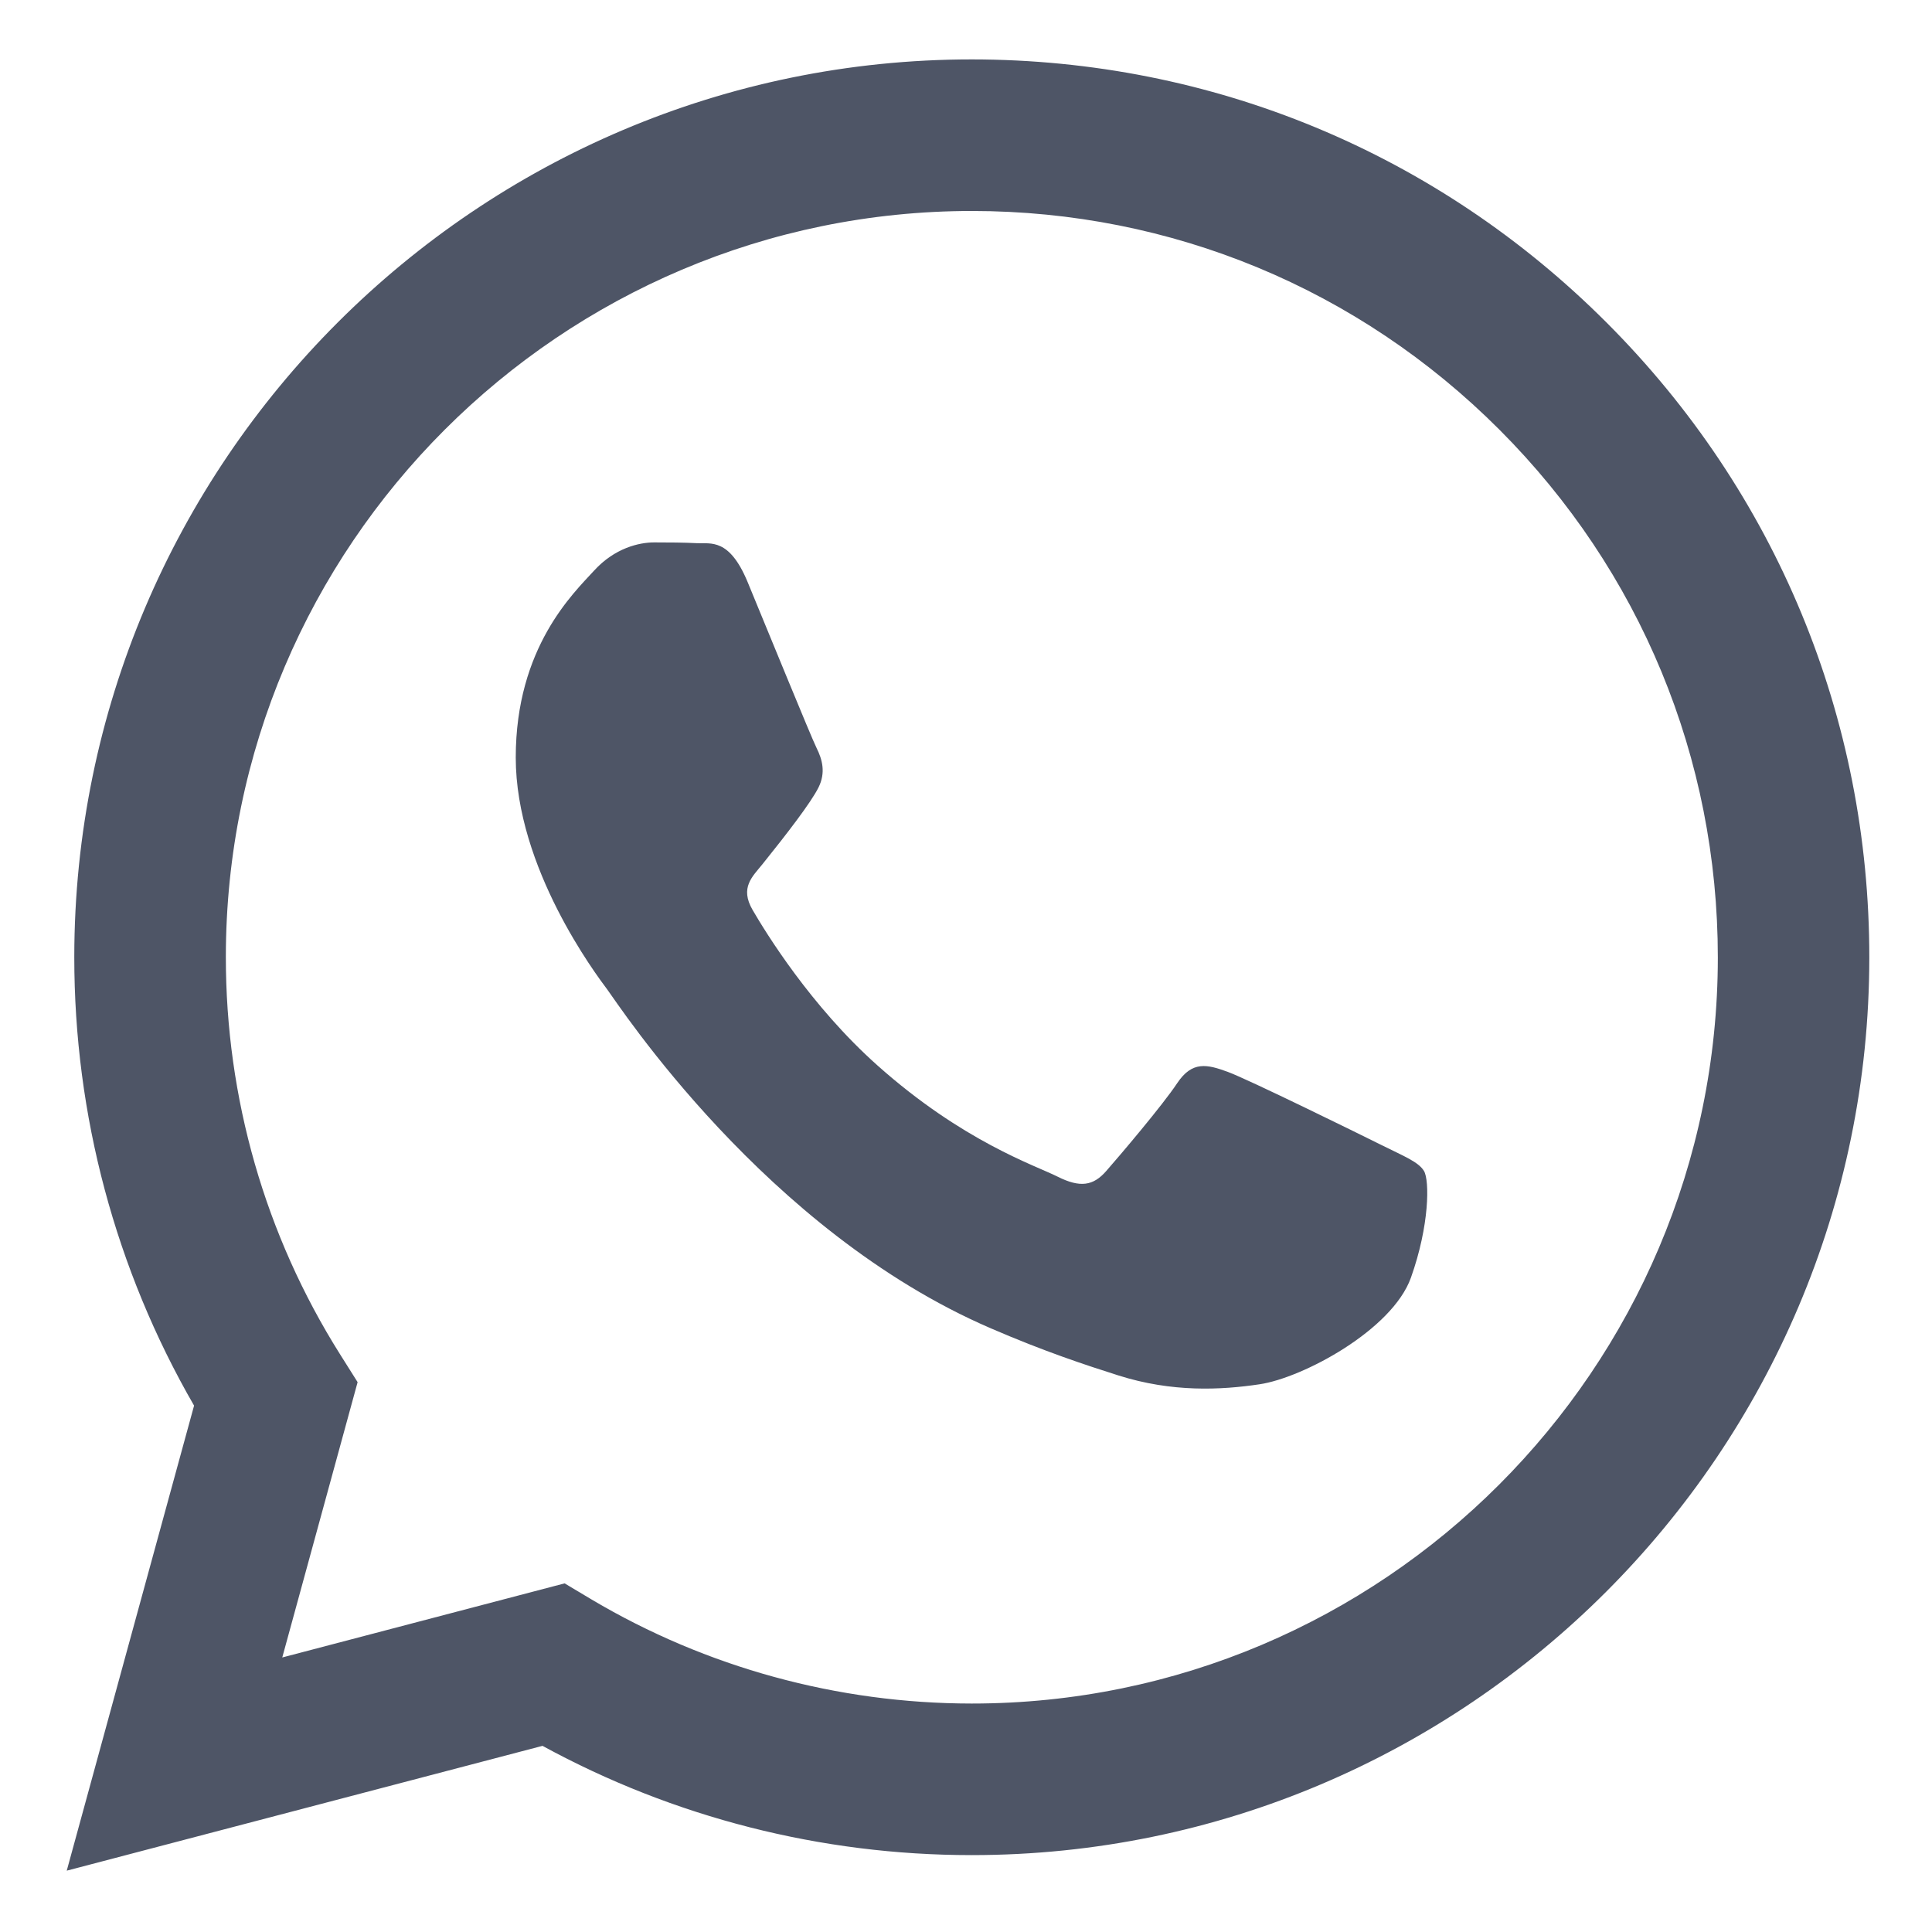
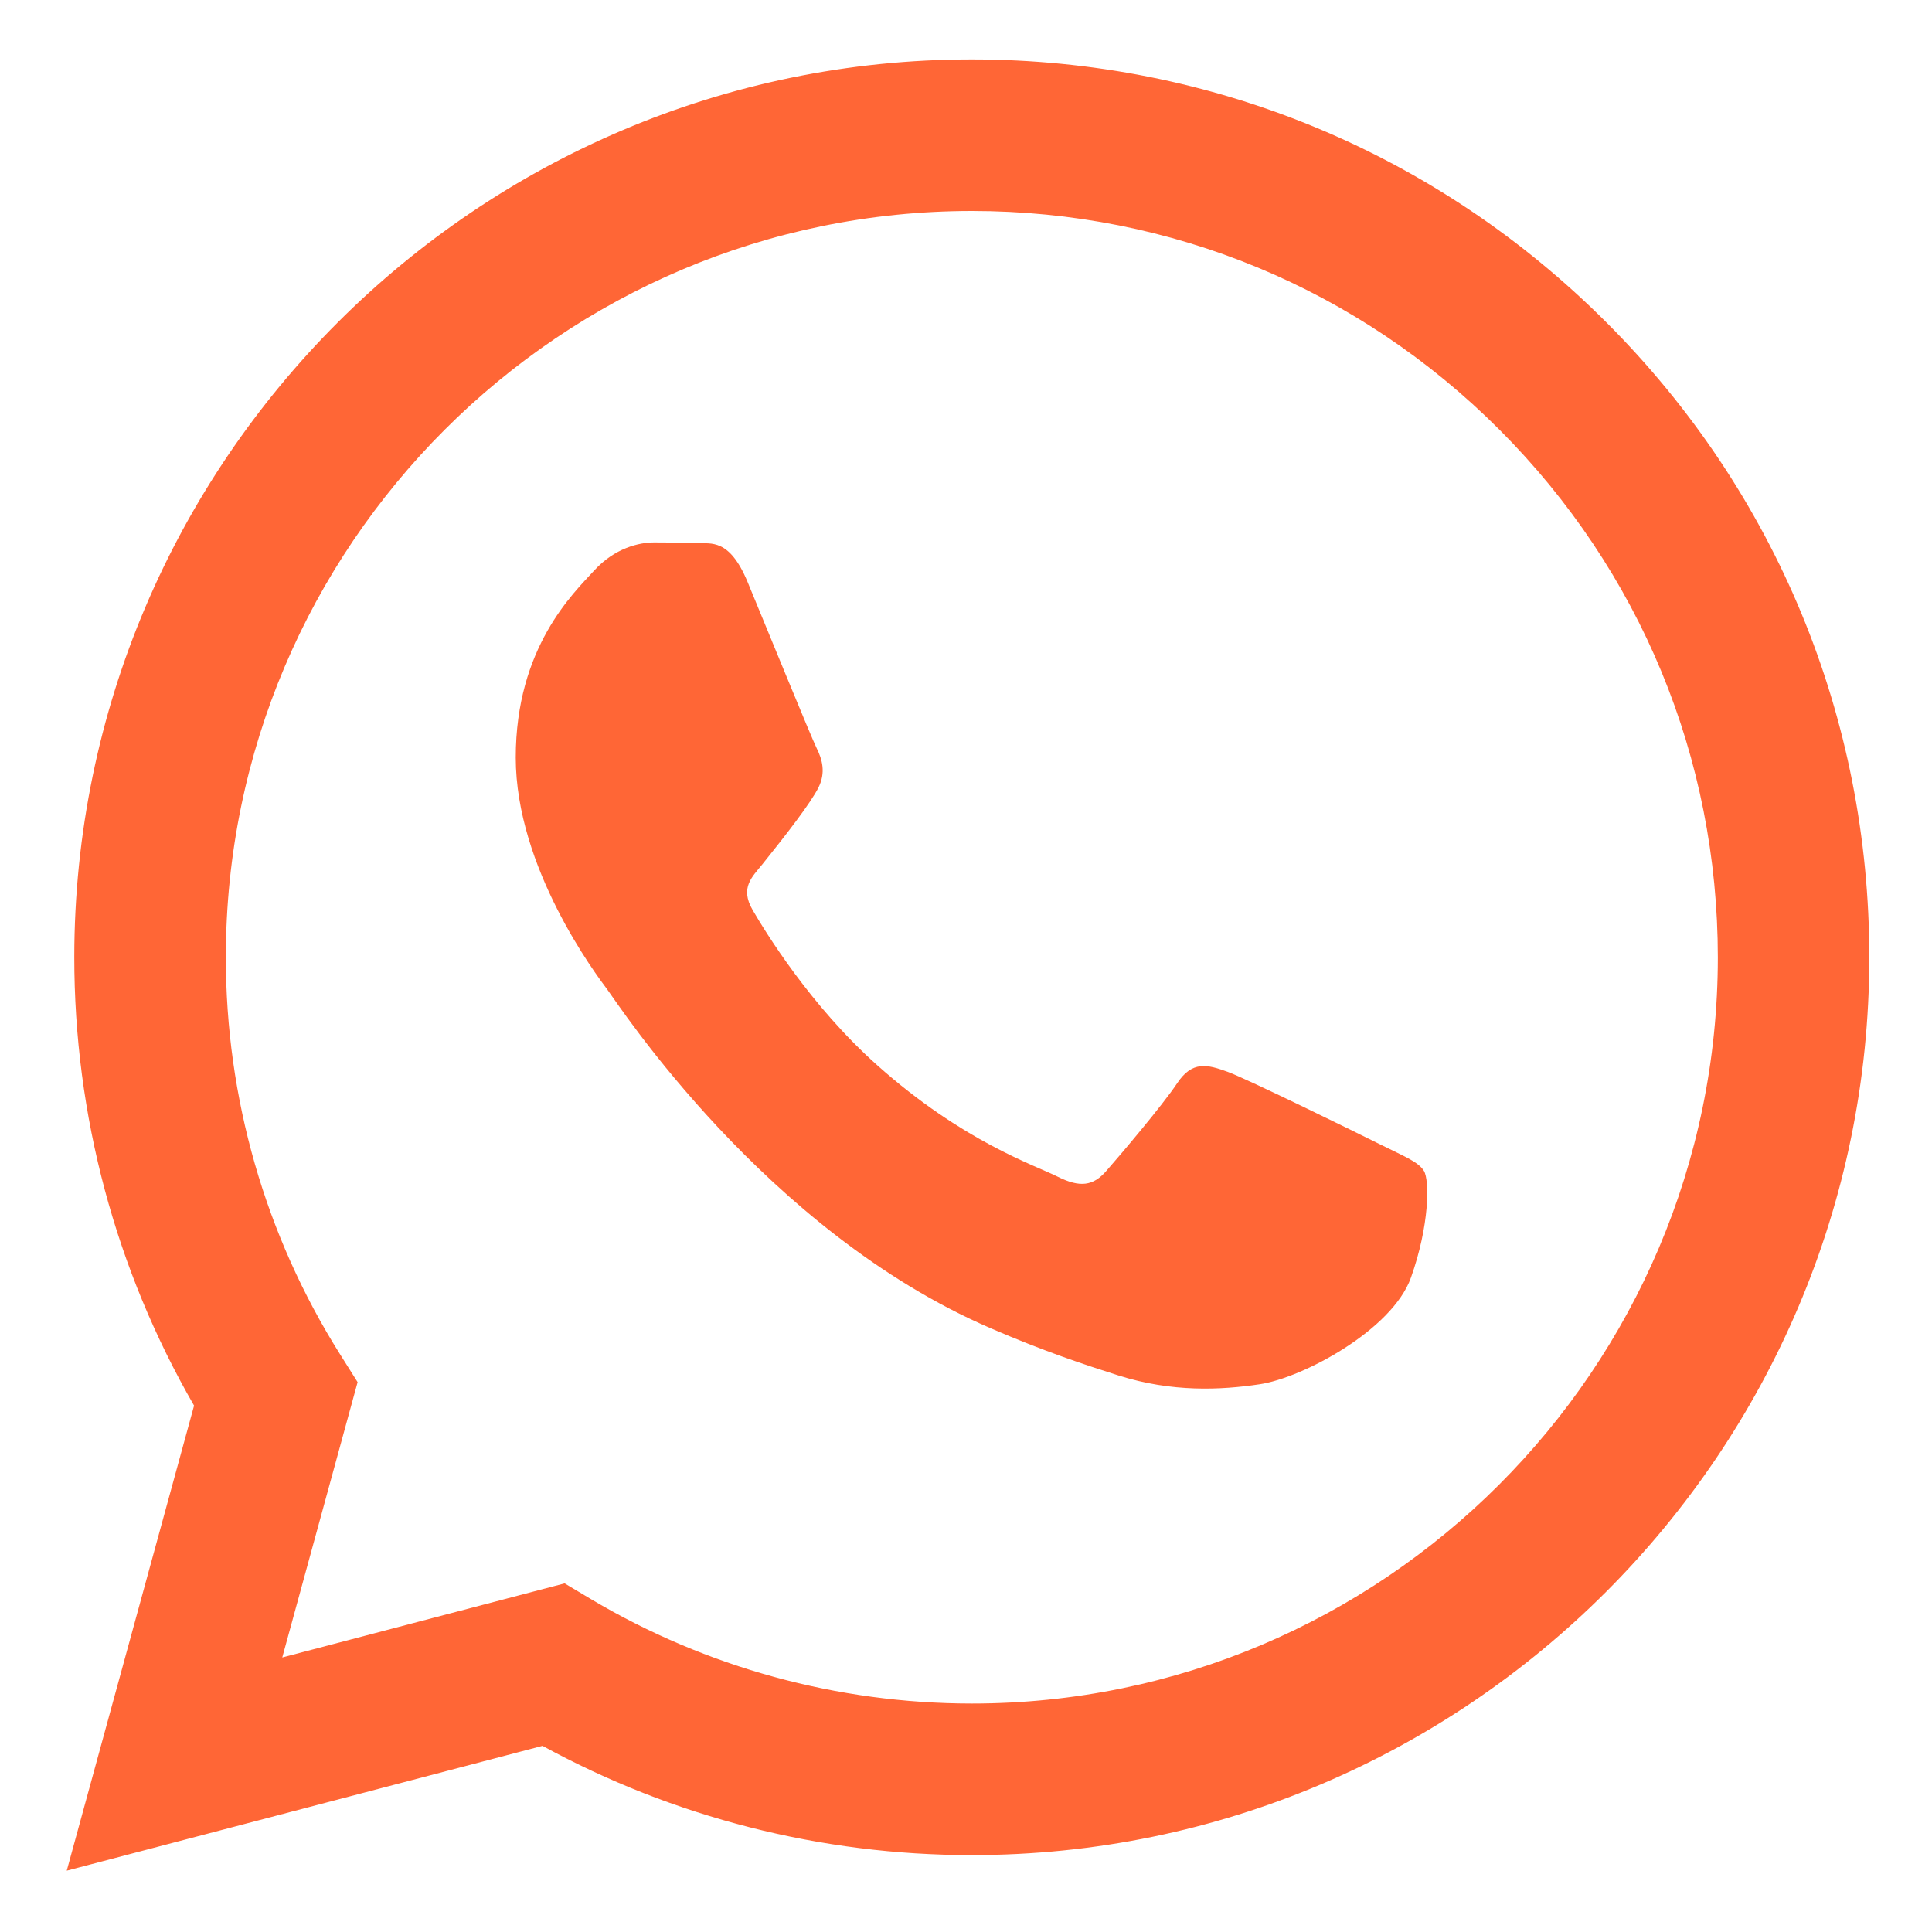
<svg xmlns="http://www.w3.org/2000/svg" width="20" height="20" viewBox="0 0 20 20" fill="none">
-   <path fill-rule="evenodd" clip-rule="evenodd" d="M16.632 3.34C14.878 1.584 12.545 0.616 10.06 0.615C4.939 0.615 0.771 4.783 0.769 9.906C0.768 11.543 1.196 13.142 2.009 14.551L0.691 19.365L5.616 18.073C6.973 18.814 8.501 19.204 10.056 19.204H10.06C15.181 19.204 19.349 15.036 19.351 9.913C19.352 7.43 18.387 5.096 16.632 3.34ZM10.06 17.635H10.057C8.671 17.634 7.312 17.262 6.126 16.559L5.845 16.391L2.922 17.158L3.702 14.308L3.518 14.016C2.745 12.787 2.337 11.365 2.338 9.906C2.339 5.648 5.804 2.184 10.063 2.184C12.126 2.185 14.065 2.989 15.523 4.449C16.981 5.909 17.783 7.849 17.783 9.913C17.781 14.171 14.317 17.635 10.06 17.635ZM14.296 11.851C14.064 11.735 12.922 11.174 12.71 11.096C12.497 11.018 12.342 10.98 12.187 11.212C12.033 11.444 11.588 11.967 11.452 12.122C11.317 12.277 11.181 12.297 10.949 12.181C10.717 12.064 9.969 11.819 9.082 11.028C8.392 10.413 7.926 9.652 7.791 9.42C7.656 9.188 7.79 9.074 7.893 8.946C8.144 8.634 8.396 8.307 8.473 8.152C8.55 7.997 8.512 7.862 8.454 7.745C8.396 7.629 7.931 6.487 7.738 6.022C7.549 5.569 7.358 5.63 7.216 5.623C7.08 5.616 6.925 5.615 6.771 5.615C6.616 5.615 6.364 5.673 6.151 5.906C5.939 6.138 5.339 6.7 5.339 7.842C5.339 8.985 6.171 10.089 6.287 10.244C6.403 10.399 7.924 12.744 10.253 13.749C10.807 13.989 11.239 14.131 11.576 14.238C12.133 14.415 12.638 14.39 13.039 14.33C13.485 14.264 14.412 13.769 14.606 13.226C14.799 12.684 14.799 12.219 14.741 12.122C14.683 12.026 14.528 11.967 14.296 11.851Z" fill="#4E5566" />
+   <path fill-rule="evenodd" clip-rule="evenodd" d="M16.632 3.34C14.878 1.584 12.545 0.616 10.06 0.615C4.939 0.615 0.771 4.783 0.769 9.906C0.768 11.543 1.196 13.142 2.009 14.551L0.691 19.365L5.616 18.073C6.973 18.814 8.501 19.204 10.056 19.204H10.06C15.181 19.204 19.349 15.036 19.351 9.913C19.352 7.43 18.387 5.096 16.632 3.34ZM10.06 17.635H10.057C8.671 17.634 7.312 17.262 6.126 16.559L5.845 16.391L2.922 17.158L3.702 14.308L3.518 14.016C2.745 12.787 2.337 11.365 2.338 9.906C2.339 5.648 5.804 2.184 10.063 2.184C12.126 2.185 14.065 2.989 15.523 4.449C16.981 5.909 17.783 7.849 17.783 9.913C17.781 14.171 14.317 17.635 10.06 17.635ZM14.296 11.851C14.064 11.735 12.922 11.174 12.71 11.096C12.497 11.018 12.342 10.98 12.187 11.212C12.033 11.444 11.588 11.967 11.452 12.122C11.317 12.277 11.181 12.297 10.949 12.181C10.717 12.064 9.969 11.819 9.082 11.028C8.392 10.413 7.926 9.652 7.791 9.42C7.656 9.188 7.79 9.074 7.893 8.946C8.144 8.634 8.396 8.307 8.473 8.152C8.55 7.997 8.512 7.862 8.454 7.745C8.396 7.629 7.931 6.487 7.738 6.022C7.549 5.569 7.358 5.63 7.216 5.623C7.08 5.616 6.925 5.615 6.771 5.615C6.616 5.615 6.364 5.673 6.151 5.906C5.939 6.138 5.339 6.7 5.339 7.842C5.339 8.985 6.171 10.089 6.287 10.244C6.403 10.399 7.924 12.744 10.253 13.749C10.807 13.989 11.239 14.131 11.576 14.238C12.133 14.415 12.638 14.39 13.039 14.33C13.485 14.264 14.412 13.769 14.606 13.226C14.799 12.684 14.799 12.219 14.741 12.122C14.683 12.026 14.528 11.967 14.296 11.851Z" fill="#ff6636" />
</svg>
